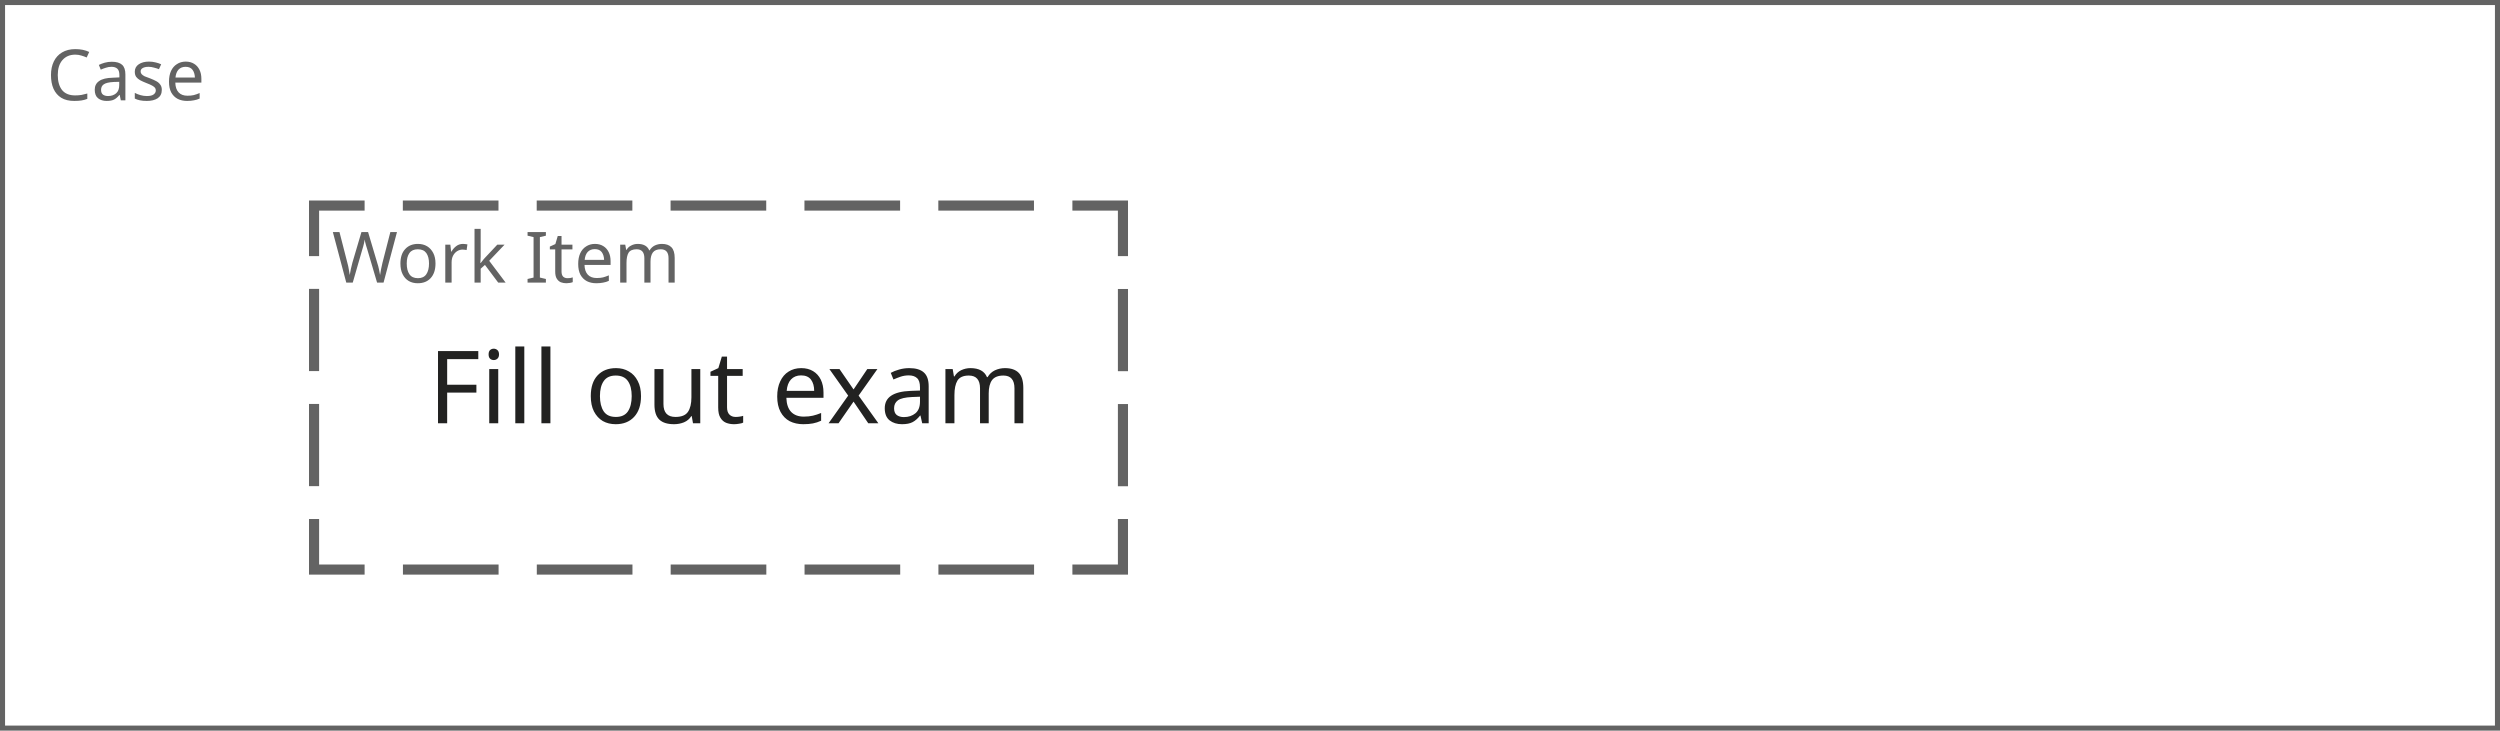
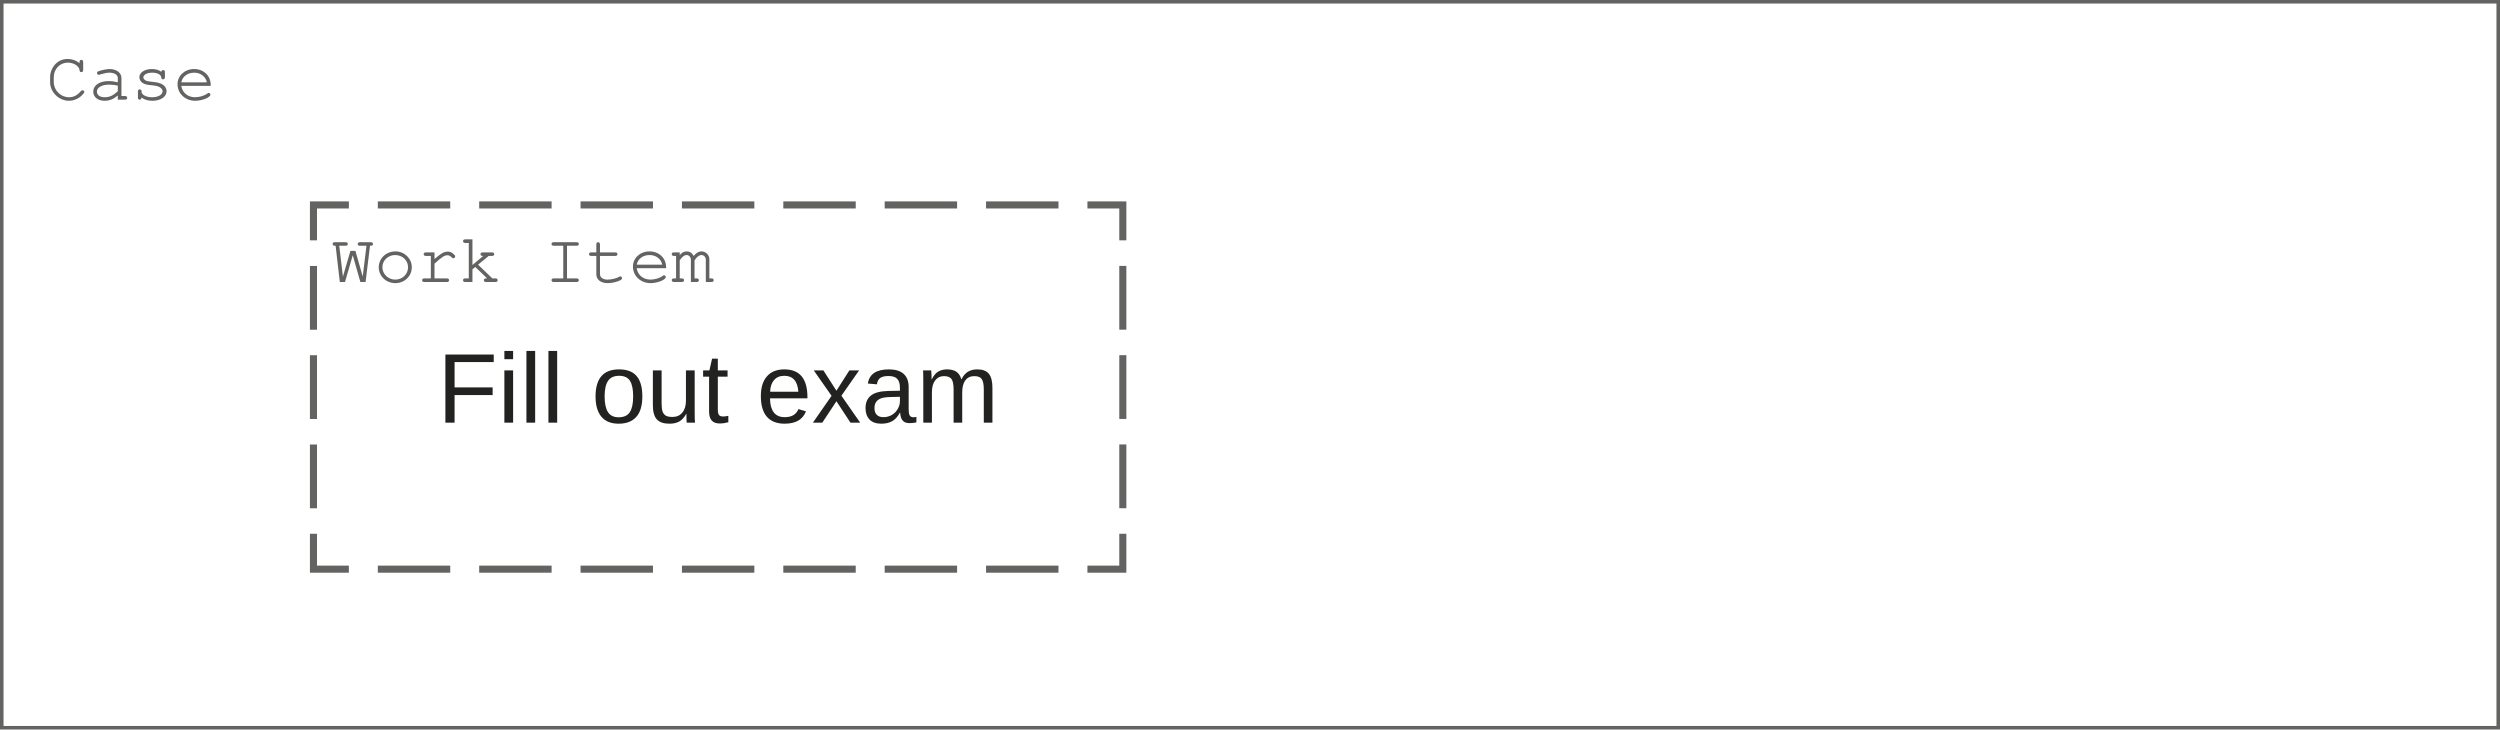
- <svg xmlns="http://www.w3.org/2000/svg" viewBox="0 0 247.25 72.26" version="1.1" id="svg79">
-   <defs id="defs49">
-     <style id="style47">.cls-1{font-size:10px;fill:#222221;font-family:Oxygen-Regular, Oxygen;}.cls-2,.cls-3,.cls-4,.cls-5{fill:none;stroke:#636363;stroke-miterlimit:10;}.cls-3{stroke-dasharray:9.46 3.78;}.cls-4{stroke-dasharray:8.13 3.25;}.cls-5{stroke-width:0.5px;}.cls-6{font-size:7px;fill:#636363;font-family:monospace;}</style>
+ <svg xmlns="http://www.w3.org/2000/svg" width="353.15" height="103.05" viewBox="0 0 353.15 103.05">
+   <defs>
+     <style>
+       .cls-1 {
+         font-size: 14px;
+         fill: #222221;
+         font-family: ArialMT, Arial;
+       }
+ 
+       .cls-2, .cls-3, .cls-4, .cls-5 {
+         fill: none;
+         stroke: #636362;
+         stroke-miterlimit: 10;
+       }
+ 
+       .cls-3 {
+         stroke-dasharray: 10.23 4.09;
+       }
+ 
+       .cls-4 {
+         stroke-dasharray: 9.01 3.6;
+       }
+ 
+       .cls-5 {
+         stroke-width: 0.5px;
+       }
+ 
+       .cls-6 {
+         font-size: 10px;
+         fill: #636362;
+         font-family: Courier, Courier;
+       }
+     </style>
  </defs>
  <g id="Ebene_2" data-name="Ebene 2">
    <g id="Ebene_1-2" data-name="Ebene 1">
-       <text class="cls-1" transform="translate(42.35 41.86)" id="text53">Fill out exam</text>
-       <polyline class="cls-2" points="111.06 51.33 111.06 56.33 106.06 56.33" id="polyline55" />
-       <line class="cls-3" x1="102.27" y1="56.33" x2="37.95" y2="56.33" id="line57" />
-       <polyline class="cls-2" points="36.06 56.33 31.06 56.33 31.06 51.33" id="polyline59" />
-       <line class="cls-4" x1="31.06" y1="48.08" x2="31.06" y2="26.96" id="line61" />
-       <polyline class="cls-2" points="31.06 25.33 31.06 20.33 36.06 20.33" id="polyline63" />
-       <line class="cls-3" x1="39.84" y1="20.33" x2="104.16" y2="20.33" id="line65" />
-       <polyline class="cls-2" points="106.06 20.33 111.06 20.33 111.06 25.33" id="polyline67" />
-       <line class="cls-4" x1="111.06" y1="28.58" x2="111.06" y2="49.71" id="line69" />
-       <rect class="cls-5" x="0.25" y="0.25" width="246.75" height="71.76" id="rect71" />
-       <text class="cls-6" transform="translate(32.84 27.95)" id="text73">
-         <tspan style="-inkscape-font-specification:sans-serif;font-family:sans-serif;font-weight:normal;font-style:normal;font-stretch:normal;font-variant:normal" id="tspan4578">Work Item</tspan>
-       </text>
-       <text class="cls-6" transform="translate(4.62 9.92)" id="text75">
-         <tspan style="-inkscape-font-specification:sans-serif;font-family:sans-serif;font-weight:normal;font-style:normal;font-stretch:normal;font-variant:normal" id="tspan4580">Case</tspan>
-       </text>
+       <text class="cls-1" transform="translate(61.76 59.71)">Fill out exam</text>
+       <g>
+         <polyline class="cls-2" points="158.61 75.4 158.61 80.4 153.61 80.4" />
+         <line class="cls-3" x1="149.52" y1="80.4" x2="51.32" y2="80.4" />
+         <polyline class="cls-2" points="49.28 80.4 44.28 80.4 44.28 75.4" />
+         <line class="cls-4" x1="44.28" y1="71.8" x2="44.28" y2="35.75" />
+         <polyline class="cls-2" points="44.28 33.95 44.28 28.95 49.28 28.95" />
+         <line class="cls-3" x1="53.37" y1="28.95" x2="151.56" y2="28.95" />
+         <polyline class="cls-2" points="153.61 28.95 158.61 28.95 158.61 33.95" />
+         <line class="cls-4" x1="158.61" y1="37.56" x2="158.61" y2="73.6" />
+       </g>
+       <rect class="cls-5" x="0.25" y="0.25" width="352.65" height="102.55" />
+       <text class="cls-6" transform="translate(46.83 39.84)">Work Item</text>
+       <text class="cls-6" transform="translate(6.5 14.08)">Case</text>
    </g>
  </g>
</svg>
